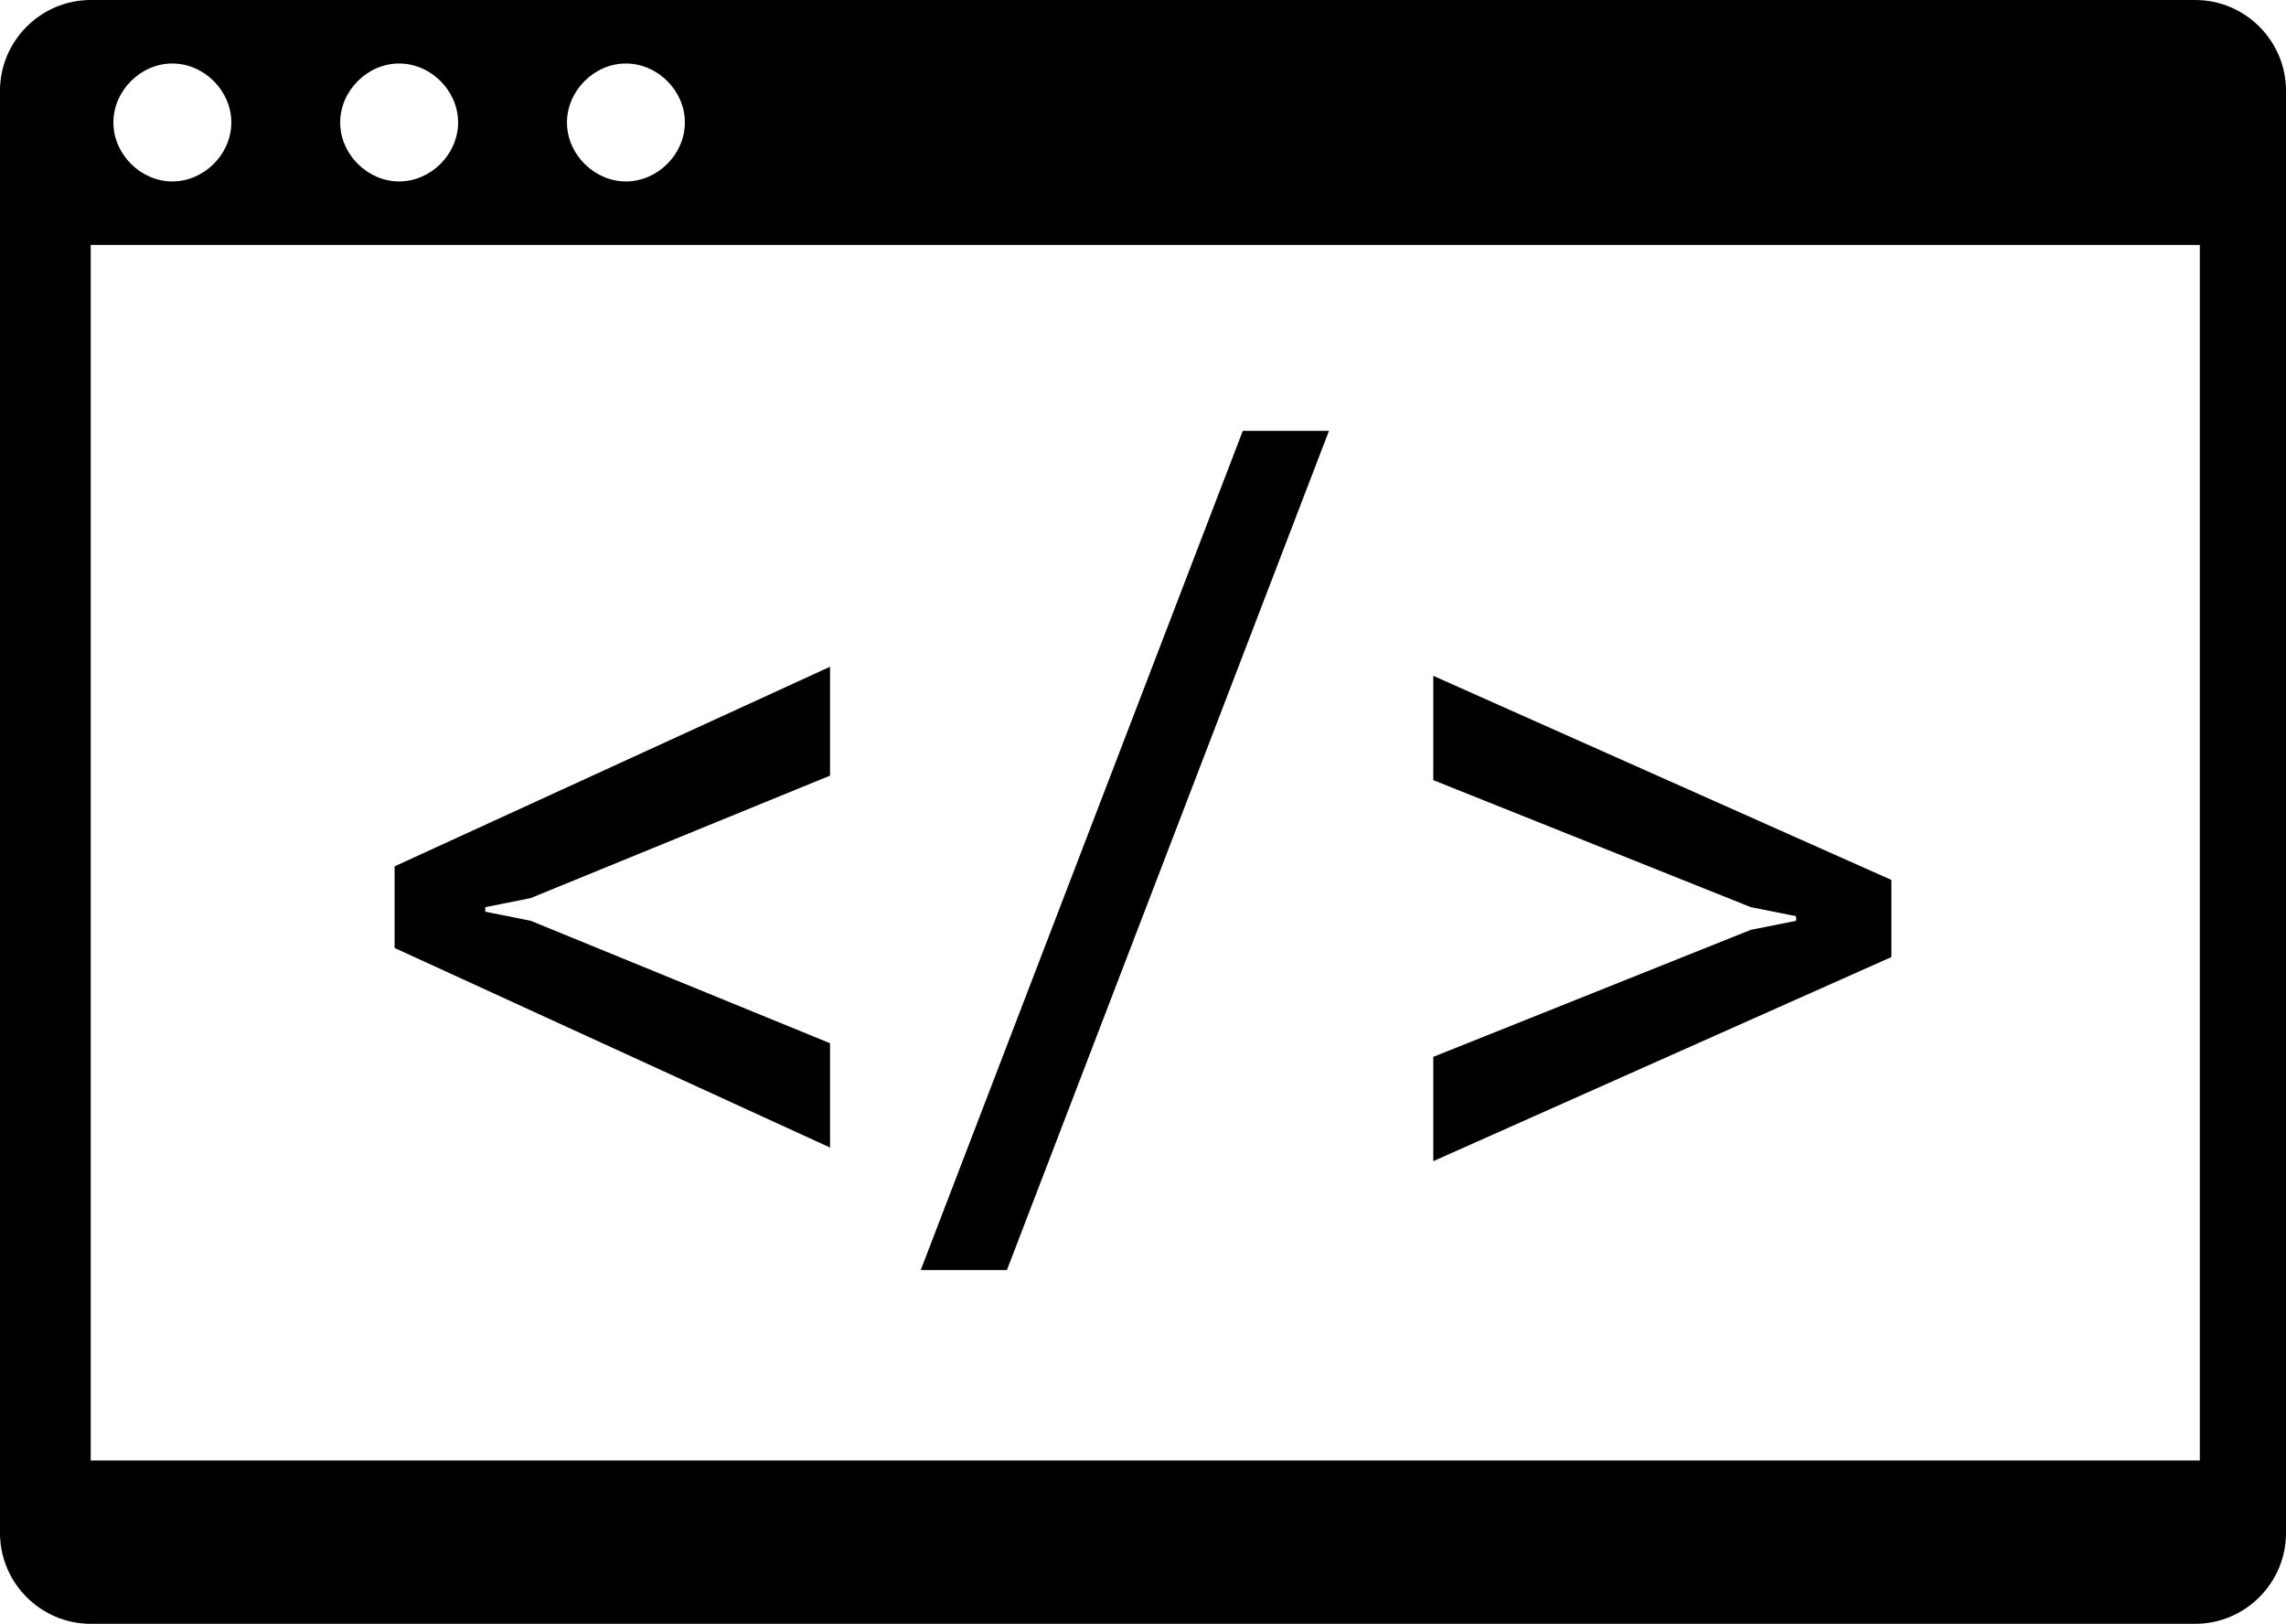
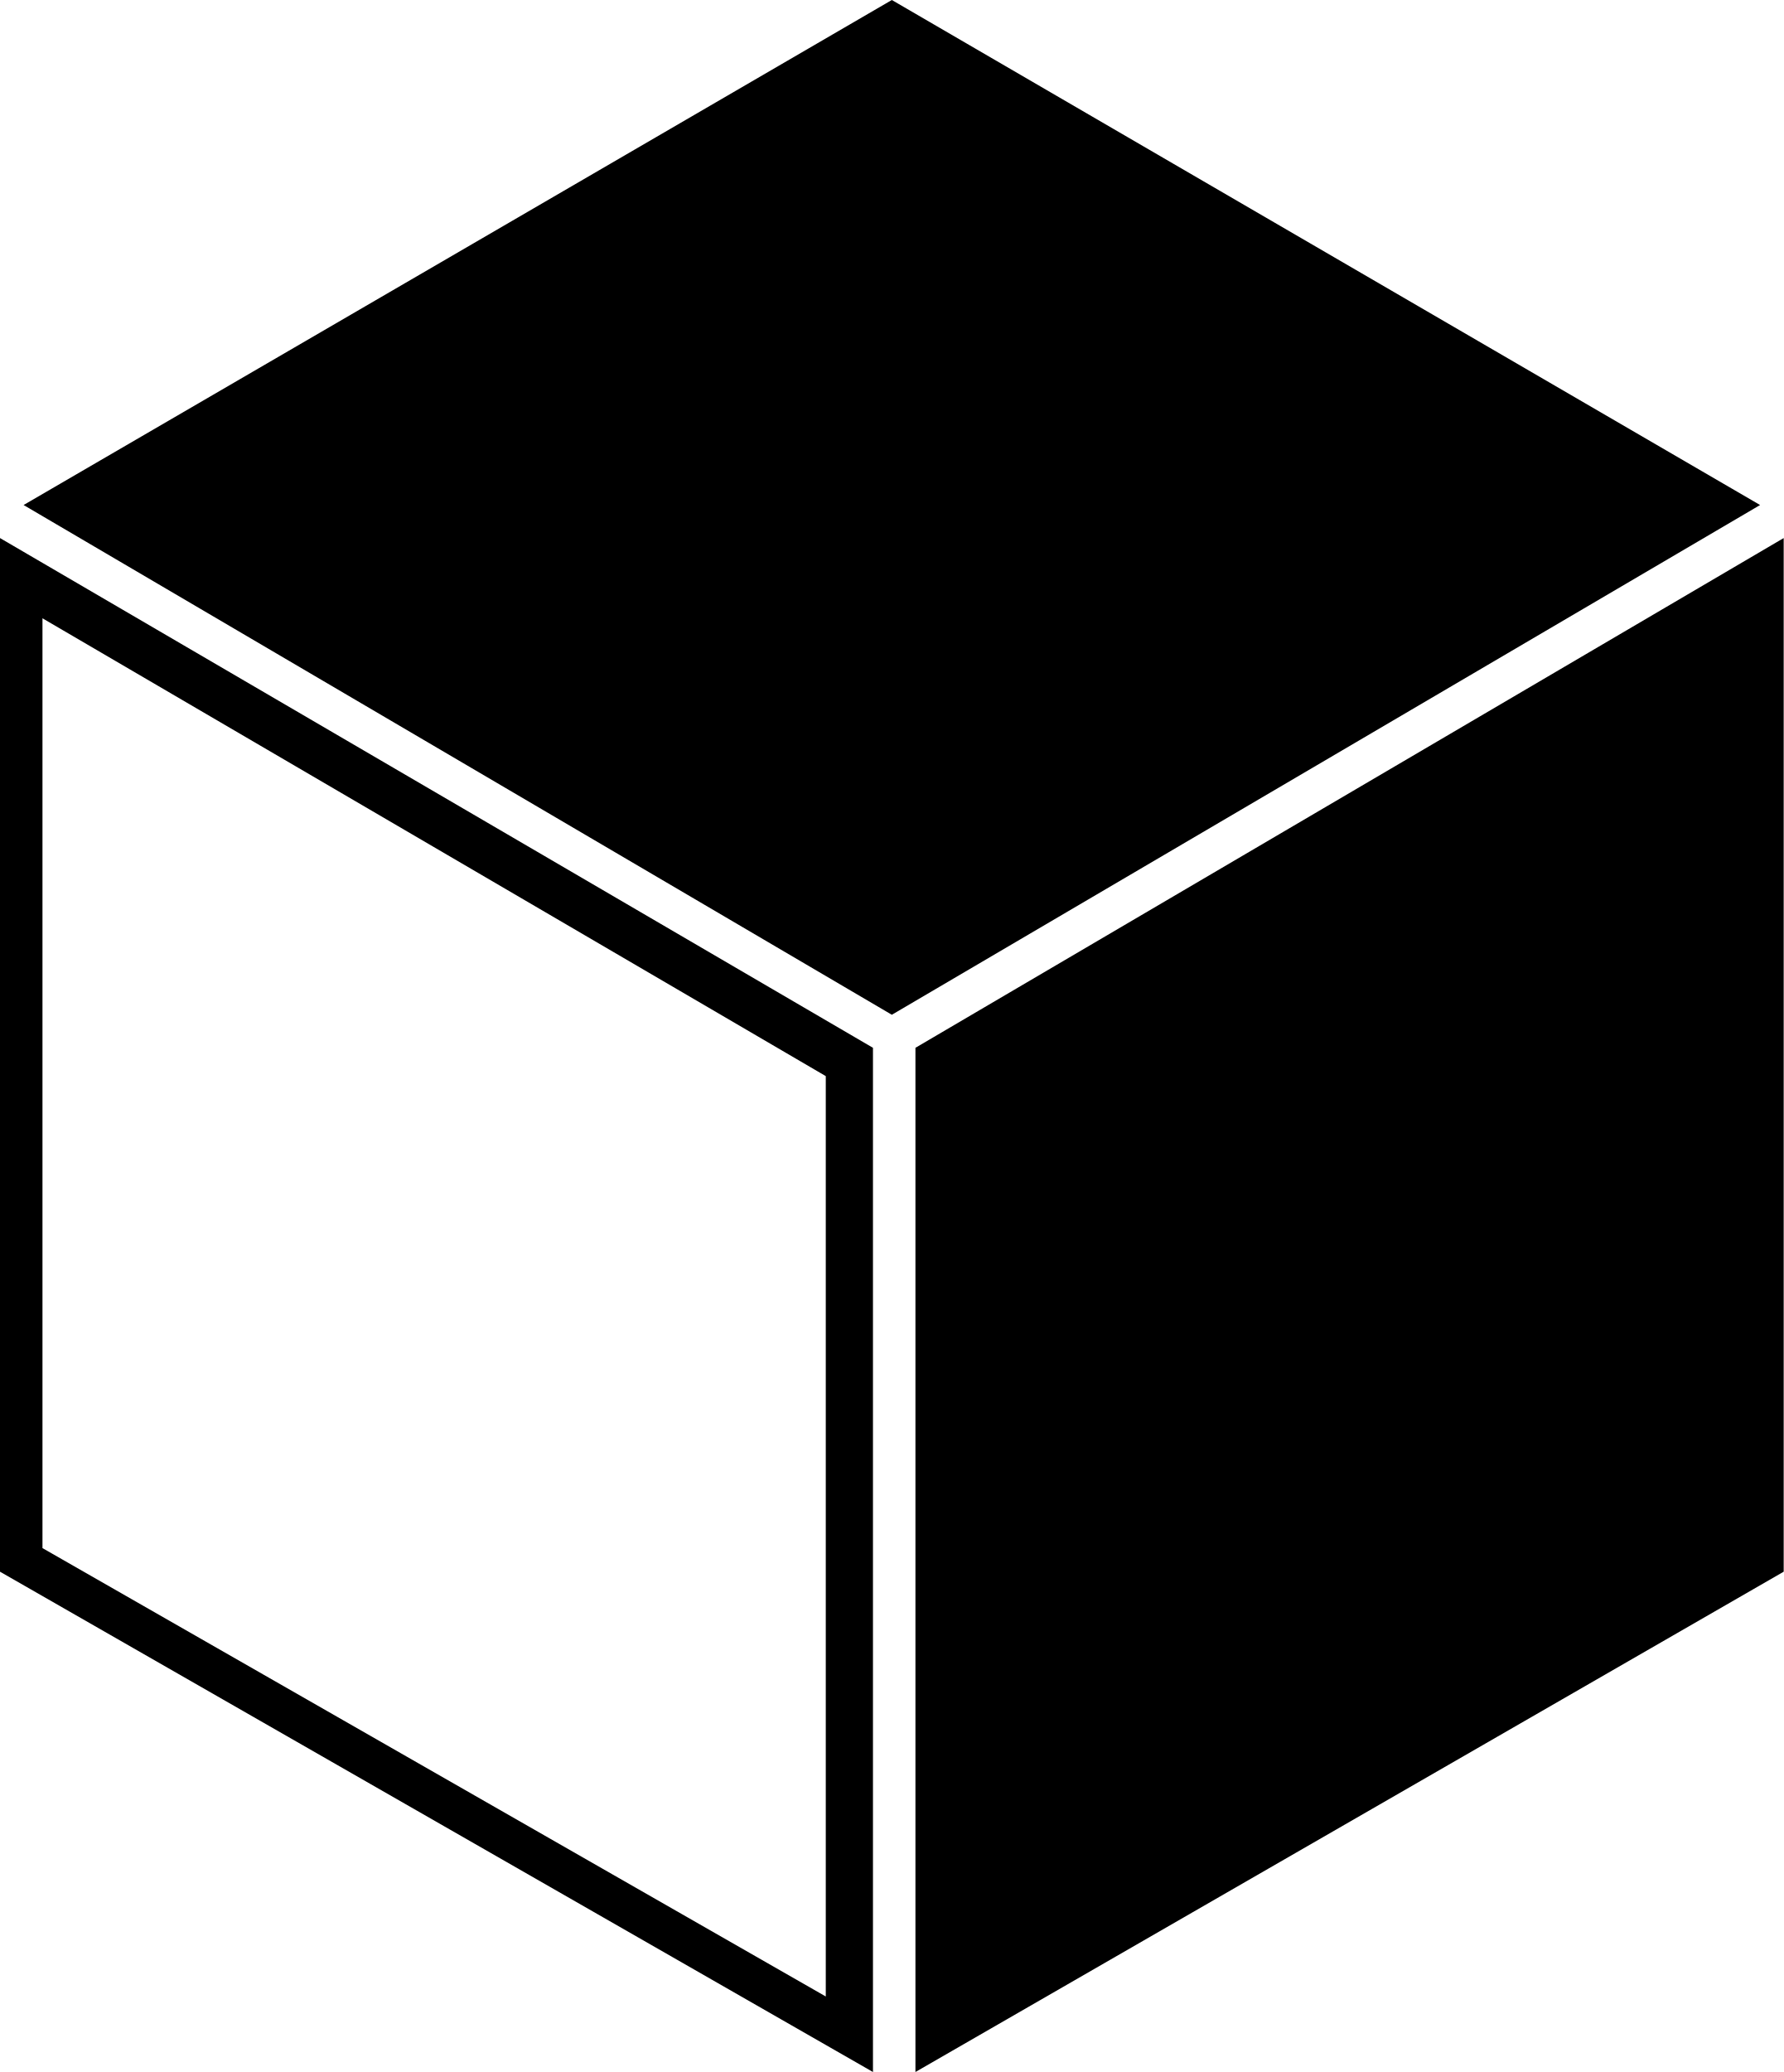
- <svg xmlns="http://www.w3.org/2000/svg" version="1.1" id="Layer_1" x="0px" y="0px" viewBox="0 0 50.4 35.8" style="enable-background:new 0 0 50.4 35.8;" xml:space="preserve">
-   <g id="XMLID_1_">
-     <path id="XMLID_13_" d="M48.4,0H2C0.9,0,0,0.9,0,2v31.8c0,1.1,0.9,2,2,2h46.4c1.1,0,2-0.9,2-2V2C50.4,0.9,49.5,0,48.4,0z M13.8,1.4   c0.7,0,1.3,0.6,1.3,1.3S14.5,4,13.8,4s-1.3-0.6-1.3-1.3S13.1,1.4,13.8,1.4z M8.8,1.4c0.7,0,1.3,0.6,1.3,1.3S9.5,4,8.8,4   S7.5,3.4,7.5,2.7S8.1,1.4,8.8,1.4z M3.8,1.4c0.7,0,1.3,0.6,1.3,1.3S4.5,4,3.8,4S2.5,3.4,2.5,2.7S3.1,1.4,3.8,1.4z M48.4,32.2H2V5.4   h46.5V32.2z" />
-     <polygon id="XMLID_21_" points="18.3,23 11.7,20.3 10.7,20.1 10.7,20 11.7,19.8 18.3,17.1 18.3,14.7 8.7,19.1 8.7,20.9 18.3,25.3     " />
-     <polygon id="XMLID_22_" points="29.3,9.5 27.4,9.5 20.3,28 22.2,28  " />
-     <polygon id="XMLID_23_" points="41.7,19.4 31.6,14.9 31.6,17.2 38.6,20 39.6,20.2 39.6,20.3 38.6,20.5 31.6,23.3 31.6,25.6    41.7,21.1  " />
+ <svg xmlns="http://www.w3.org/2000/svg" version="1.1" x="0px" y="0px" viewBox="0 0 37.8 43.9" style="enable-background:new 0 0 37.8 43.9;" xml:space="preserve">
+   <g id="Layer_1">
+     <polygon id="XMLID_4_" points="37.8,33.3 19.4,43.9 19.4,22.2 37.8,11.4  " />
+     <path id="XMLID_8_" d="M0,11.4v21.9l18.5,10.6V22.2L0,11.4z M17.5,42.3L0.9,32.8V13.1l16.6,9.7V42.3z" />
+     <polygon id="XMLID_7_" points="18.9,0 37.3,10.7 18.9,21.5 0.5,10.7  " />
  </g>
+   <g id="Layer_2">
+ </g>
</svg>
